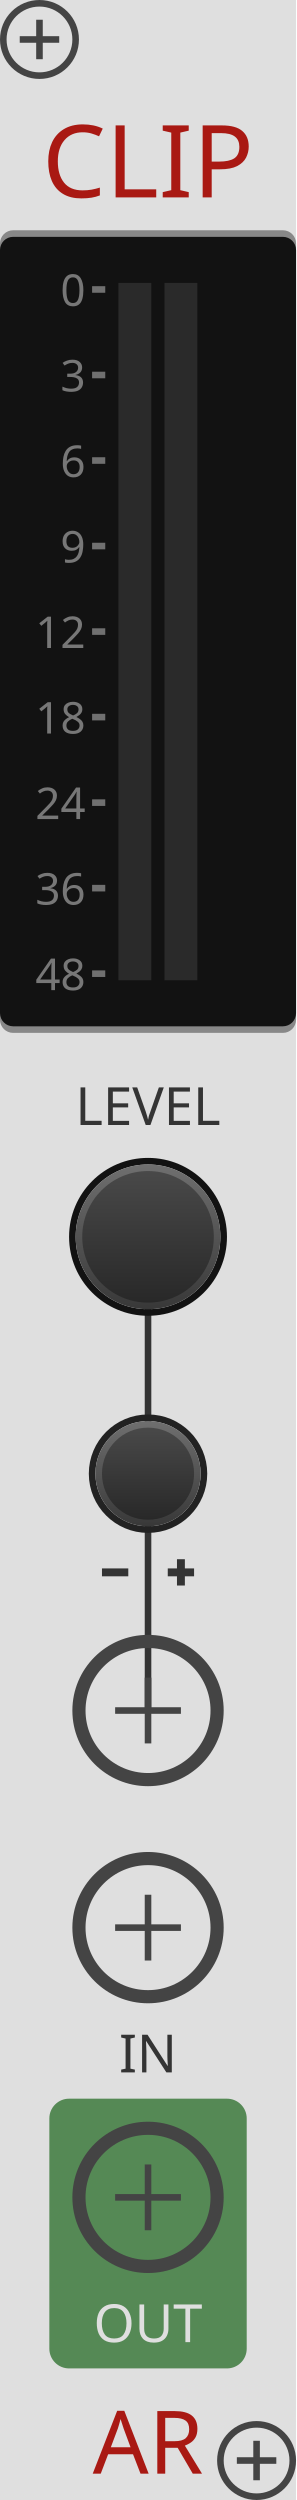
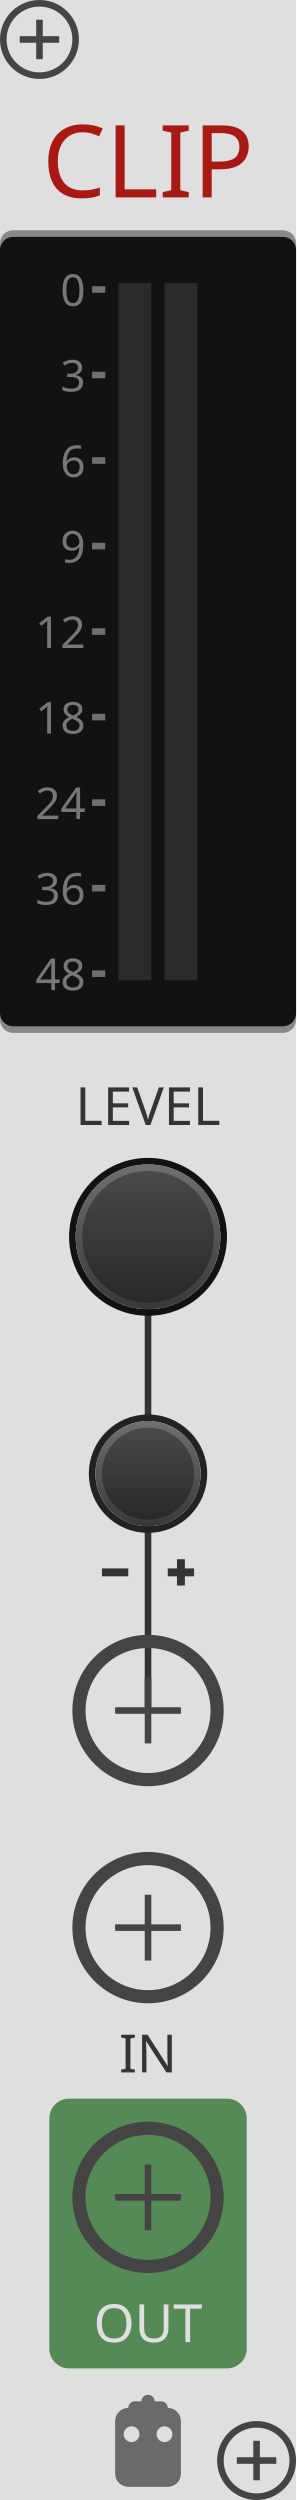
<svg xmlns="http://www.w3.org/2000/svg" xmlns:xlink="http://www.w3.org/1999/xlink" version="1.1" width="45" height="380" viewBox="0 0 45 380">
  <style>

    text.title {
      fill: #a91913;
      font-family: 'DIN Alternate';
      font-size: 11.5pt;
-     }
-     text.logo {
-       fill: #a91913;
-       font-family: 'DIN Alternate';
-       font-size: 10pt;
    }
    text.big-label {
      fill: #343434;
      font-family: 'DIN Alternate';
      font-size: 7.5pt;
    }
    text.label {
      fill: #343434;
      font-family: 'DIN Alternate';
      font-size: 6pt;
    }
    text.output-label {
      fill: #dfdfdf;
      font-family: 'DIN Alternate';
      font-size: 6pt;
    }

    .background {
      fill: #dfdfdf;
    }
    .poly-output {
      fill: #558955;
    }
    .mono-output {
      fill: #636c9d;
    }

    polyline.icon {
      stroke: #343434;
      stroke-width: 1.2;
      fill: none;
    }
    polyline.connect {
      stroke: #343434;
      stroke-width: 1;
      fill: none;
    }

    rect.lcd-bg {
      fill: #121212;
    }
    rect.lcd-bg-frame {
      fill: #888888;
    }
    rect.lcd-bg-accent {
      fill: #2a2a2a;
    }
    text.lcd-label {
      fill: #777777;
      font-family: 'Monaco';
      font-size: 5pt;
    }
    polyline.lcd-tick {
      stroke: #707070;
      stroke-width: 1;
      fill: none;
    }

    .blueprint {
      stroke: #444444;
      fill: none;
    }

  </style>
  <defs>
    <linearGradient id="smallKnobLight" x1="0%" y1="0%" x2="0%" y2="100%">
      <stop offset="0%" stop-color="#6f6f6f" />
      <stop offset="100%" stop-color="#383838" />
    </linearGradient>
    <linearGradient id="smallKnobDark" x1="0%" y1="0%" x2="0%" y2="100%">
      <stop offset="0%" stop-color="#494949" />
      <stop offset="100%" stop-color="#282828" />
    </linearGradient>
    <linearGradient id="bigKnobLight" x1="0%" y1="0%" x2="0%" y2="100%">
      <stop offset="0%" stop-color="#888" />
      <stop offset="100%" stop-color="#333" />
    </linearGradient>
    <linearGradient id="bigKnobDark" x1="0%" y1="0%" x2="0%" y2="100%">
      <stop offset="0%" stop-color="#5c5c5c" />
      <stop offset="100%" stop-color="#282828" />
    </linearGradient>
    <symbol id="knob18">
      <g transform="translate(9 9)">
        <circle r="8.5" stroke="#222" fill="none" />
        <circle r="8" fill="url('#smallKnobLight')" />
        <circle r="7" fill="url('#smallKnobDark')" />
      </g>
    </symbol>
    <symbol id="knob24">
      <g transform="translate(12 12)">
        <circle r="11.5" stroke="#121212" fill="none" />
        <circle r="11" fill="url('#smallKnobLight')" />
        <circle r="10" fill="url('#smallKnobDark')" />
      </g>
    </symbol>
    <symbol id="knob45">
      <g transform="translate(22.5 22.5)">
        <circle r="22" fill="url('#bigKnobDark')" />
        <circle r="20" fill="url('#bigKnobLight')" />
      </g>
    </symbol>
    <symbol id="toggleButton">
      <g transform="translate(9 9)">
        <polyline points="-5,0 5,0" stroke-width="1" class="blueprint" />
        <polyline points="0,-5 0,5" stroke-width="1" class="blueprint" />
        <circle cx="0" cy="0" r="8.5" stroke-width="2" class="blueprint" />
      </g>
    </symbol>
    <symbol id="port">
      <g transform="translate(12 12)">
        <polyline points="-5,0 5,0" stroke-width="1" class="blueprint" />
        <polyline points="0,-5 0,5" stroke-width="1" class="blueprint" />
        <circle cx="0" cy="0" r="10.5" stroke-width="2" class="blueprint" />
      </g>
    </symbol>
    <symbol id="screw">
      <g transform="translate(6 6)">
        <polyline points="-3,0 3,0" stroke-width="1" class="blueprint" />
        <polyline points="0,-3 0,3" stroke-width="1" class="blueprint" />
      </g>
      <circle cx="6" cy="6" r="5.5" stroke-width="1" class="blueprint" />
    </symbol>
    <symbol id="hswitch14">
      <rect x="1" y="1" rx="2" width="20" height="12" stroke-width="2" class="blueprint" />
      <g transform="translate(12 7)">
        <polyline points="-5,0 5,0" stroke-width="1" class="blueprint" />
        <polyline points="0,-5 0,5" stroke-width="1" class="blueprint" />
      </g>
    </symbol>
    <symbol id="meter-strip">
      <g transform="translate(20 4)">
        <rect x="-6" y="-1" width="5" height="106" class="lcd-bg-accent" />
        <rect x="1" y="-1" width="5" height="106" class="lcd-bg-accent" />
        <g transform="translate(-11 2.5)">
          <text x="0" y="0" class="lcd-label" text-anchor="end">0</text>
          <text x="0" y="13" class="lcd-label" text-anchor="end">3</text>
          <text x="0" y="26" class="lcd-label" text-anchor="end">6</text>
          <text x="0" y="39" class="lcd-label" text-anchor="end">9</text>
          <text x="0" y="52" class="lcd-label" text-anchor="end">12</text>
          <text x="0" y="65" class="lcd-label" text-anchor="end">18</text>
          <text x="0" y="78" class="lcd-label" text-anchor="end">24</text>
          <text x="0" y="91" class="lcd-label" text-anchor="end">36</text>
          <text x="0" y="104" class="lcd-label" text-anchor="end">48</text>
        </g>
        <g transform="translate(-10 0)">
          <polyline points="0   0 2   0" class="lcd-tick" />
          <polyline points="0  13 2  13" class="lcd-tick" />
          <polyline points="0  26 2  26" class="lcd-tick" />
          <polyline points="0  39 2  39" class="lcd-tick" />
          <polyline points="0  52 2  52" class="lcd-tick" />
          <polyline points="0  65 2  65" class="lcd-tick" />
          <polyline points="0  78 2  78" class="lcd-tick" />
          <polyline points="0  91 2  91" class="lcd-tick" />
          <polyline points="0 104 2 104" class="lcd-tick" />
        </g>
      </g>
    </symbol>
+     <symbol id="logo">
+       <g transform="translate(6 6)">
+         <rect x="-5" y="-4" height="12" width="10" rx="2" fill="#6a6a6a" stroke="none" />
+         <rect x="-3" y="-5" height="4" width="6" rx="1" fill="#6a6a6a" stroke="none" />
+         <path d="M0,-3, 0,-5" stroke="#6a6a6a" stroke-width="2" stroke-linecap="round" />
+         <circle cx="-2.5" cy="0" r="1.2" fill="#dfdfdf" stroke="none" />
+         <circle cx="2.5" cy="0" r="1.2" fill="#dfdfdf" stroke="none" />
+       </g>
+     </symbol>
  </defs>
  <rect class="background" width="100%" height="100%" />
  <text class="title" x="50%" y="30" text-anchor="middle">CLIP</text>
-   <text class="logo" x="50%" y="376" text-anchor="middle">AR</text>
+   <g transform="translate(22.5 370)">
+     <g transform="translate(-6 -6)">
+       <use xlink:href="#logo" />
+     </g>
+   </g>
  <g transform="translate(0 0)">
    <use xlink:href="#screw" />
  </g>
  <g transform="translate(33 368)">
    <use xlink:href="#screw" />
  </g>
  <rect x="0" y="35" width="45" height="122" rx="2" class="lcd-bg-frame" />
  <rect x="0" y="36" width="45" height="120" rx="2" class="lcd-bg" />
  <g transform="translate(24 44)">
    <use xlink:href="#meter-strip" transform="translate(-20 -4)" />
  </g>
  <g transform="translate(22.5 188)">
    <polyline points="0 0 0 72" class="connect" />
    <text x="0" y="-17" class="label" text-anchor="middle">LEVEL</text>
    <use xlink:href="#knob24" transform="translate(-12 -12)" />
  </g>
  <g transform="translate(22.5 224)">
    <g transform="translate(0 15)">
      <polyline points="-7 0 -3 0" class="icon" />
      <polyline points="7 0 3 0" class="icon" />
      <polyline points="5 -2 5 2" class="icon" />
    </g>
  </g>
  <g transform="translate(22.5 224)">
    <use xlink:href="#knob18" transform="translate(-9 -9)" />
  </g>
  <g transform="translate(22.5 260)">
    <use xlink:href="#port" transform="translate(-12 -12)" />
  </g>
  <g transform="translate(22.5 293)">
    <use xlink:href="#port" transform="translate(-12 -12)" />
    <text x="0" y="22" class="label" text-anchor="middle">IN</text>
  </g>
  <g transform="translate(22.5 334)">
    <rect x="-15" y="-15" width="30" height="41" rx="3" class="poly-output" />
    <use xlink:href="#port" transform="translate(-12 -12)" />
    <text x="0" y="22" class="output-label" text-anchor="middle">OUT</text>
  </g>
</svg>
